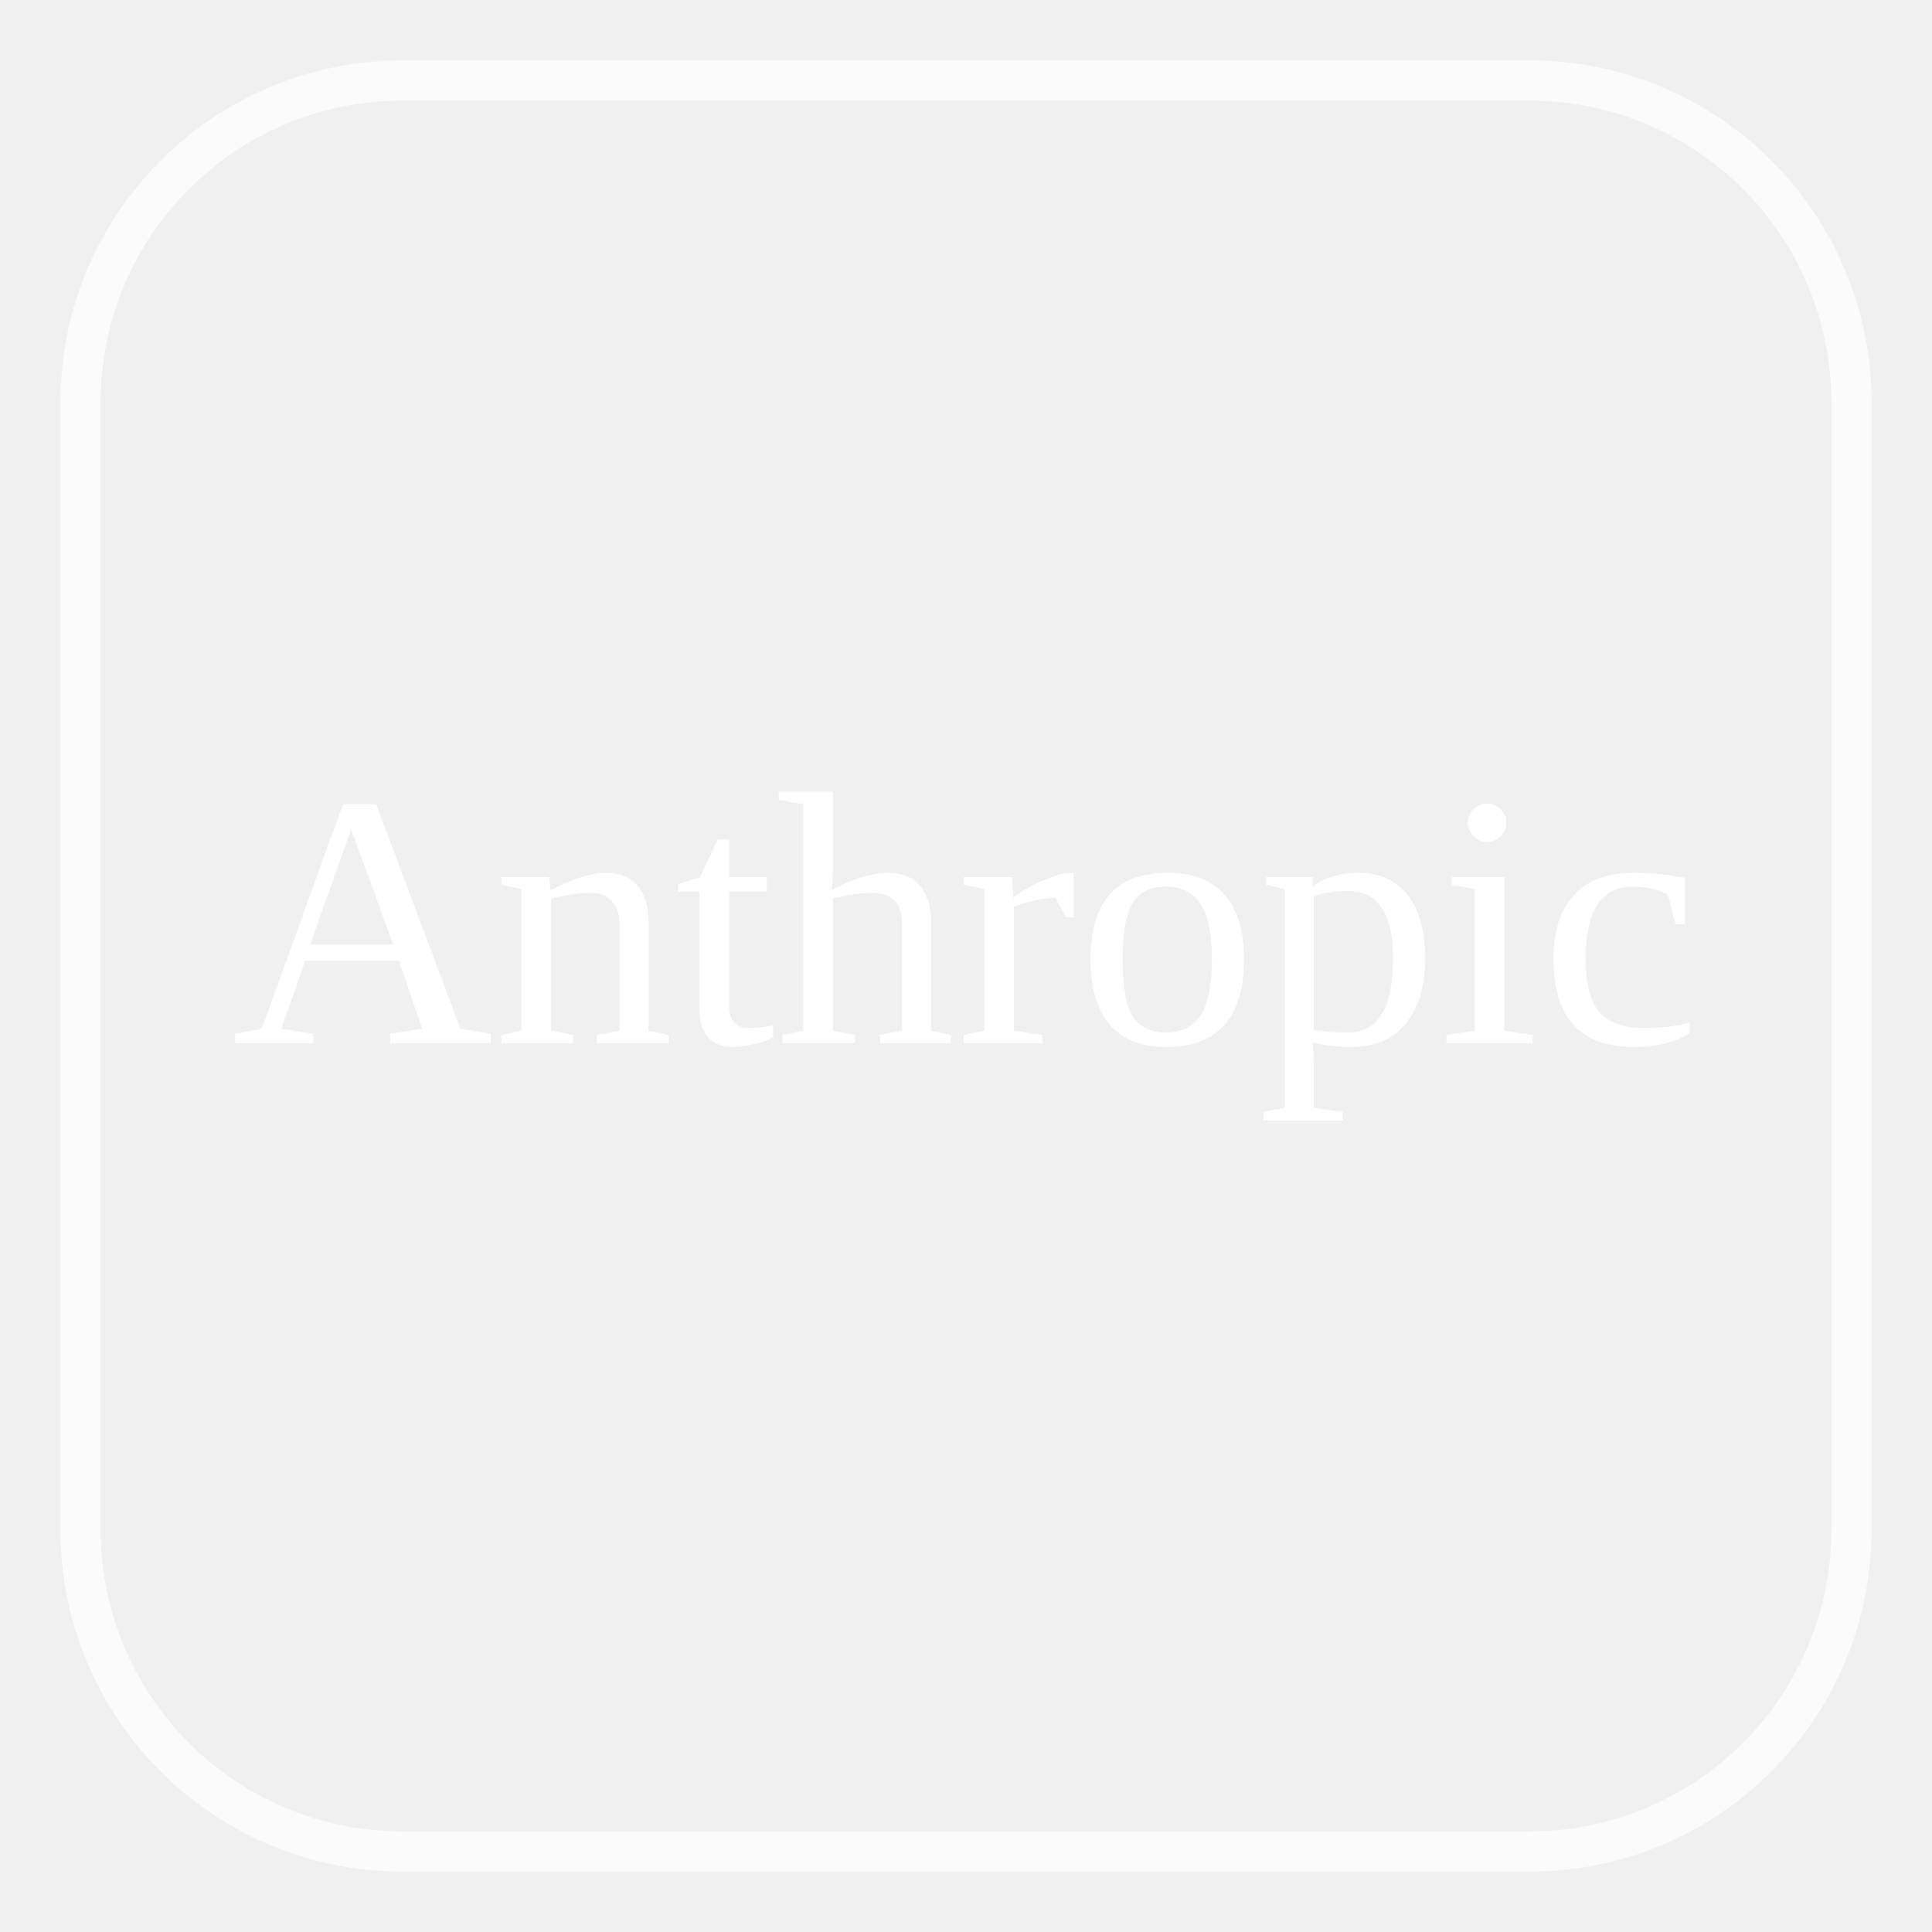
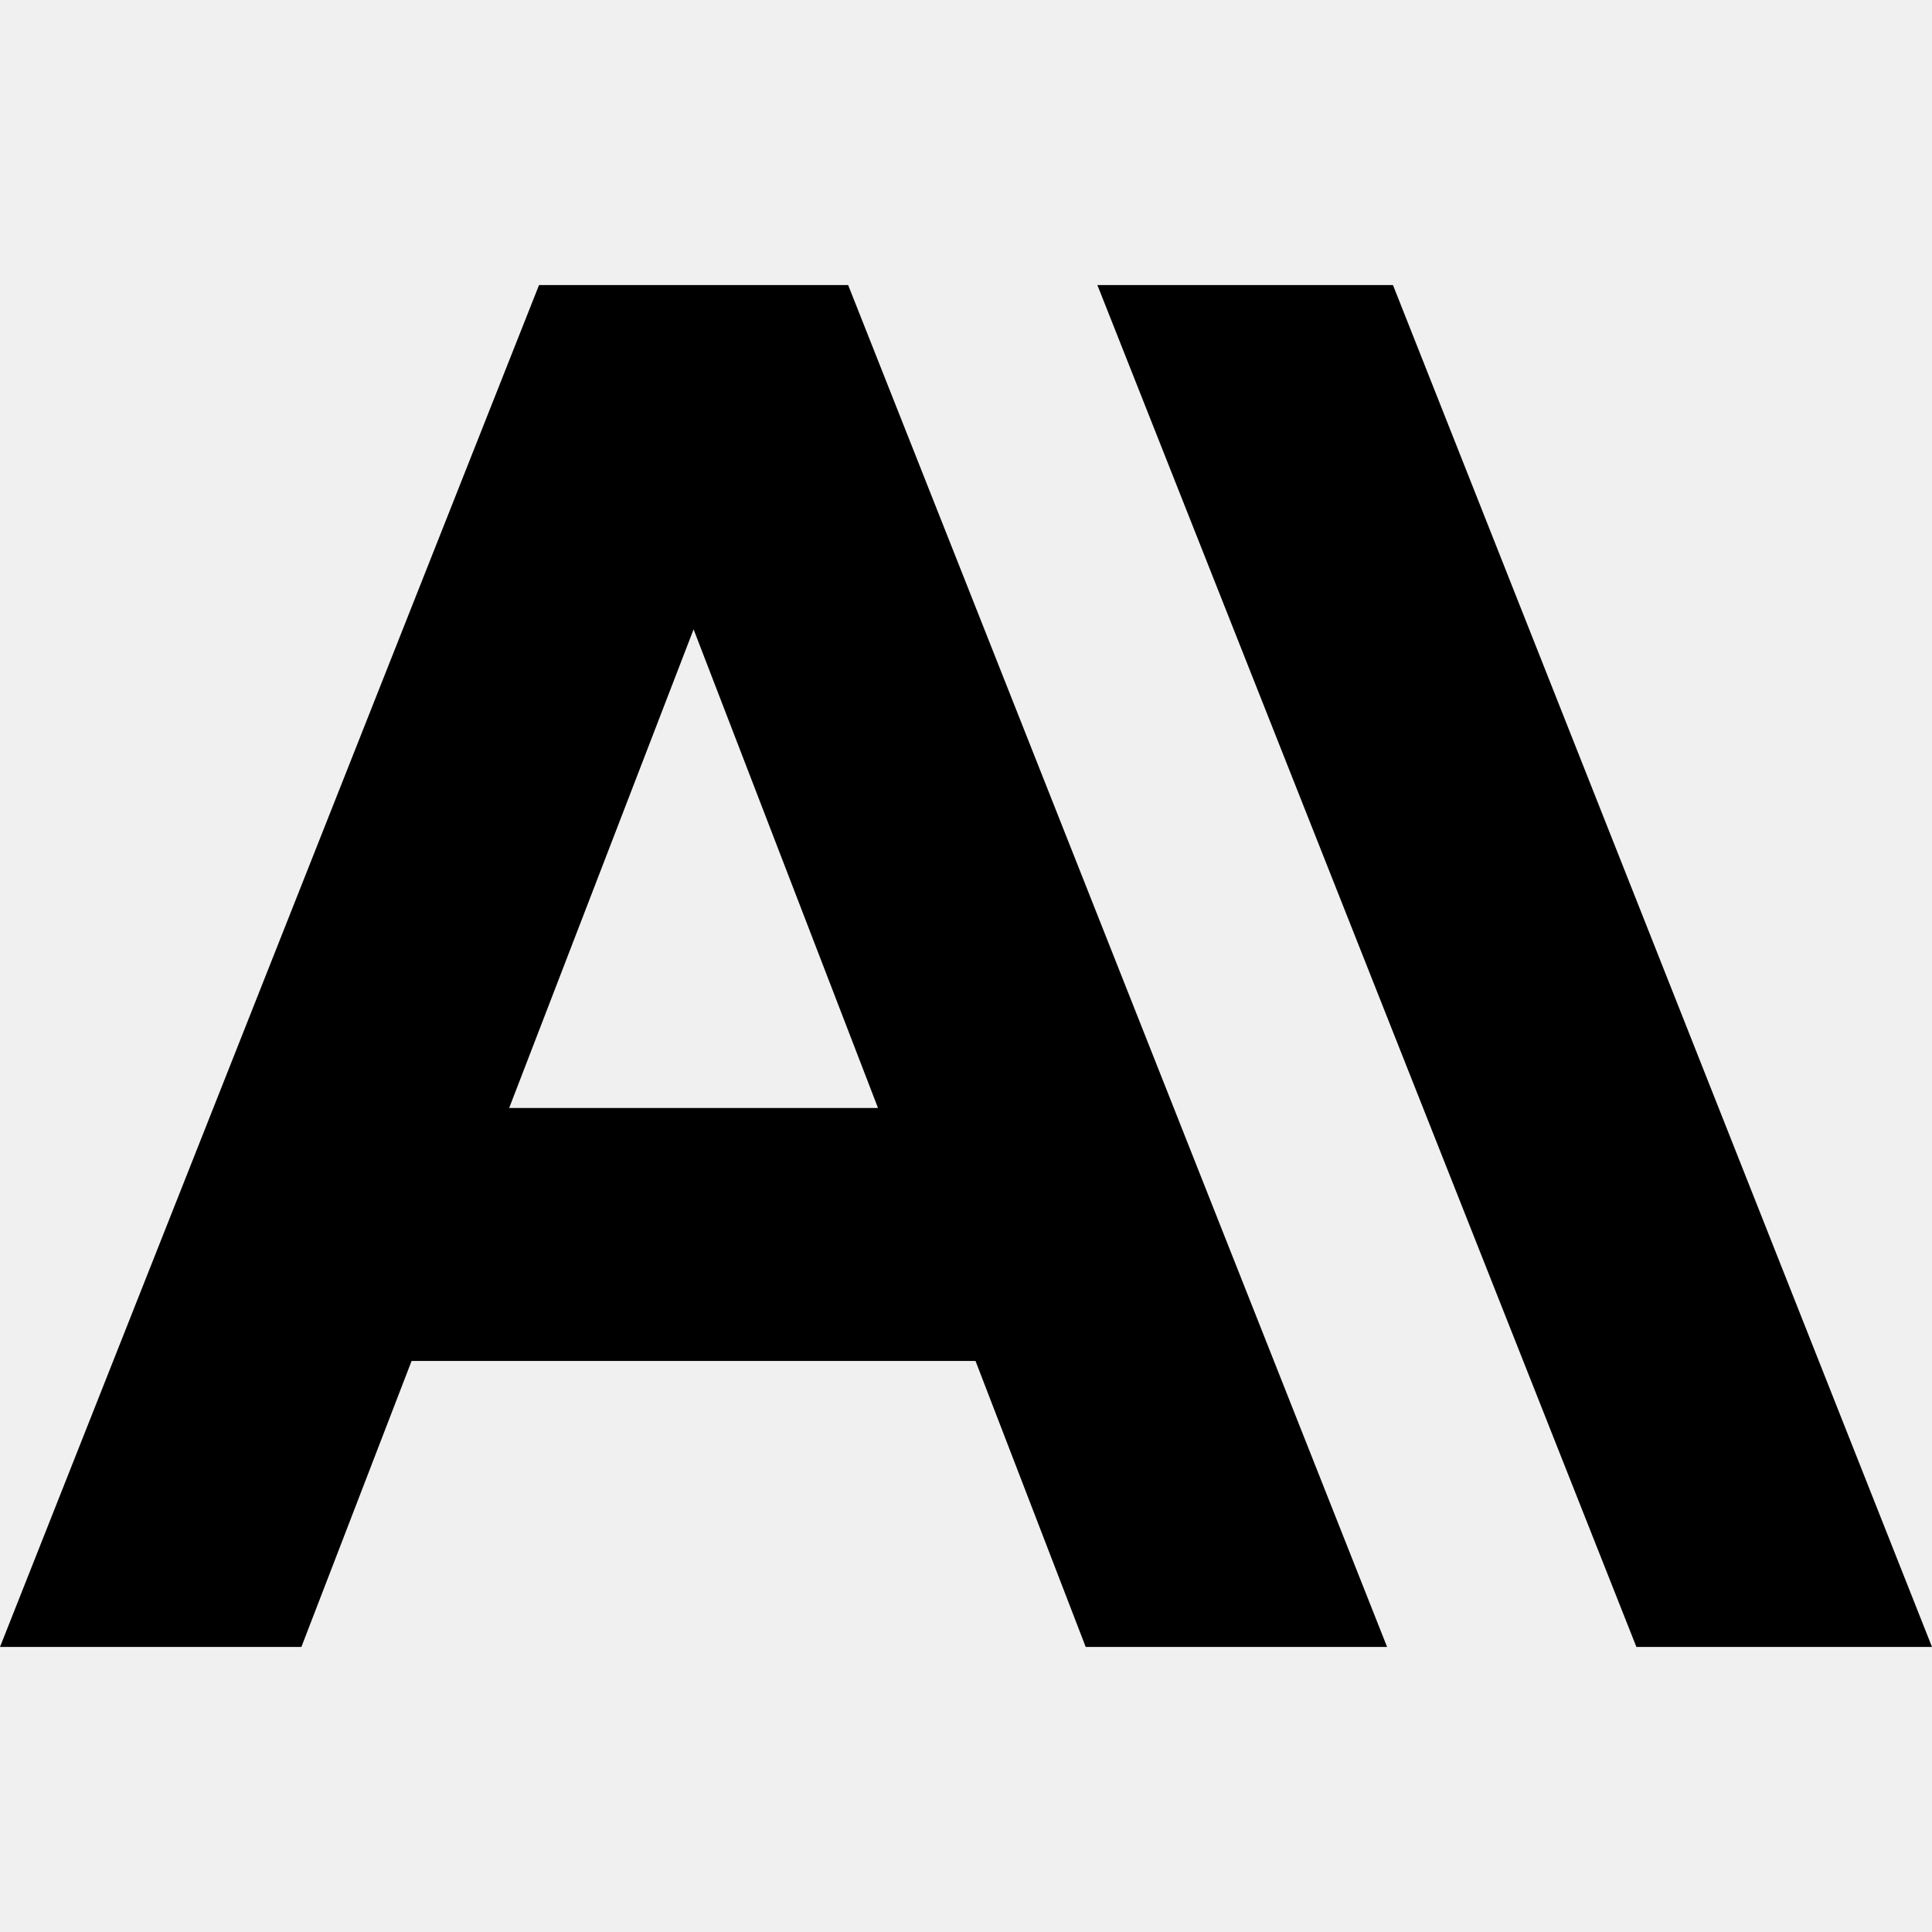
- <svg xmlns="http://www.w3.org/2000/svg" viewBox="0 0 48 48" fill="none">
-   <rect width="44" height="44" x="2" y="2" rx="8" stroke="#fff" stroke-opacity="0.7" />
-   <text x="50%" y="54%" text-anchor="middle" font-size="9" fill="#fff">Anthropic</text>
+ <svg xmlns="http://www.w3.org/2000/svg" role="img" viewBox="0 0 24 24">
+   <path d="M17.304 3.541h-3.672l6.696 16.918H24Zm-10.608 0L0 20.459h3.744l1.369-3.553h7.005l1.369 3.553h3.744L10.536 3.541Zm-.371 10.223 2.291-5.946 2.291 5.946Z" />
</svg>
